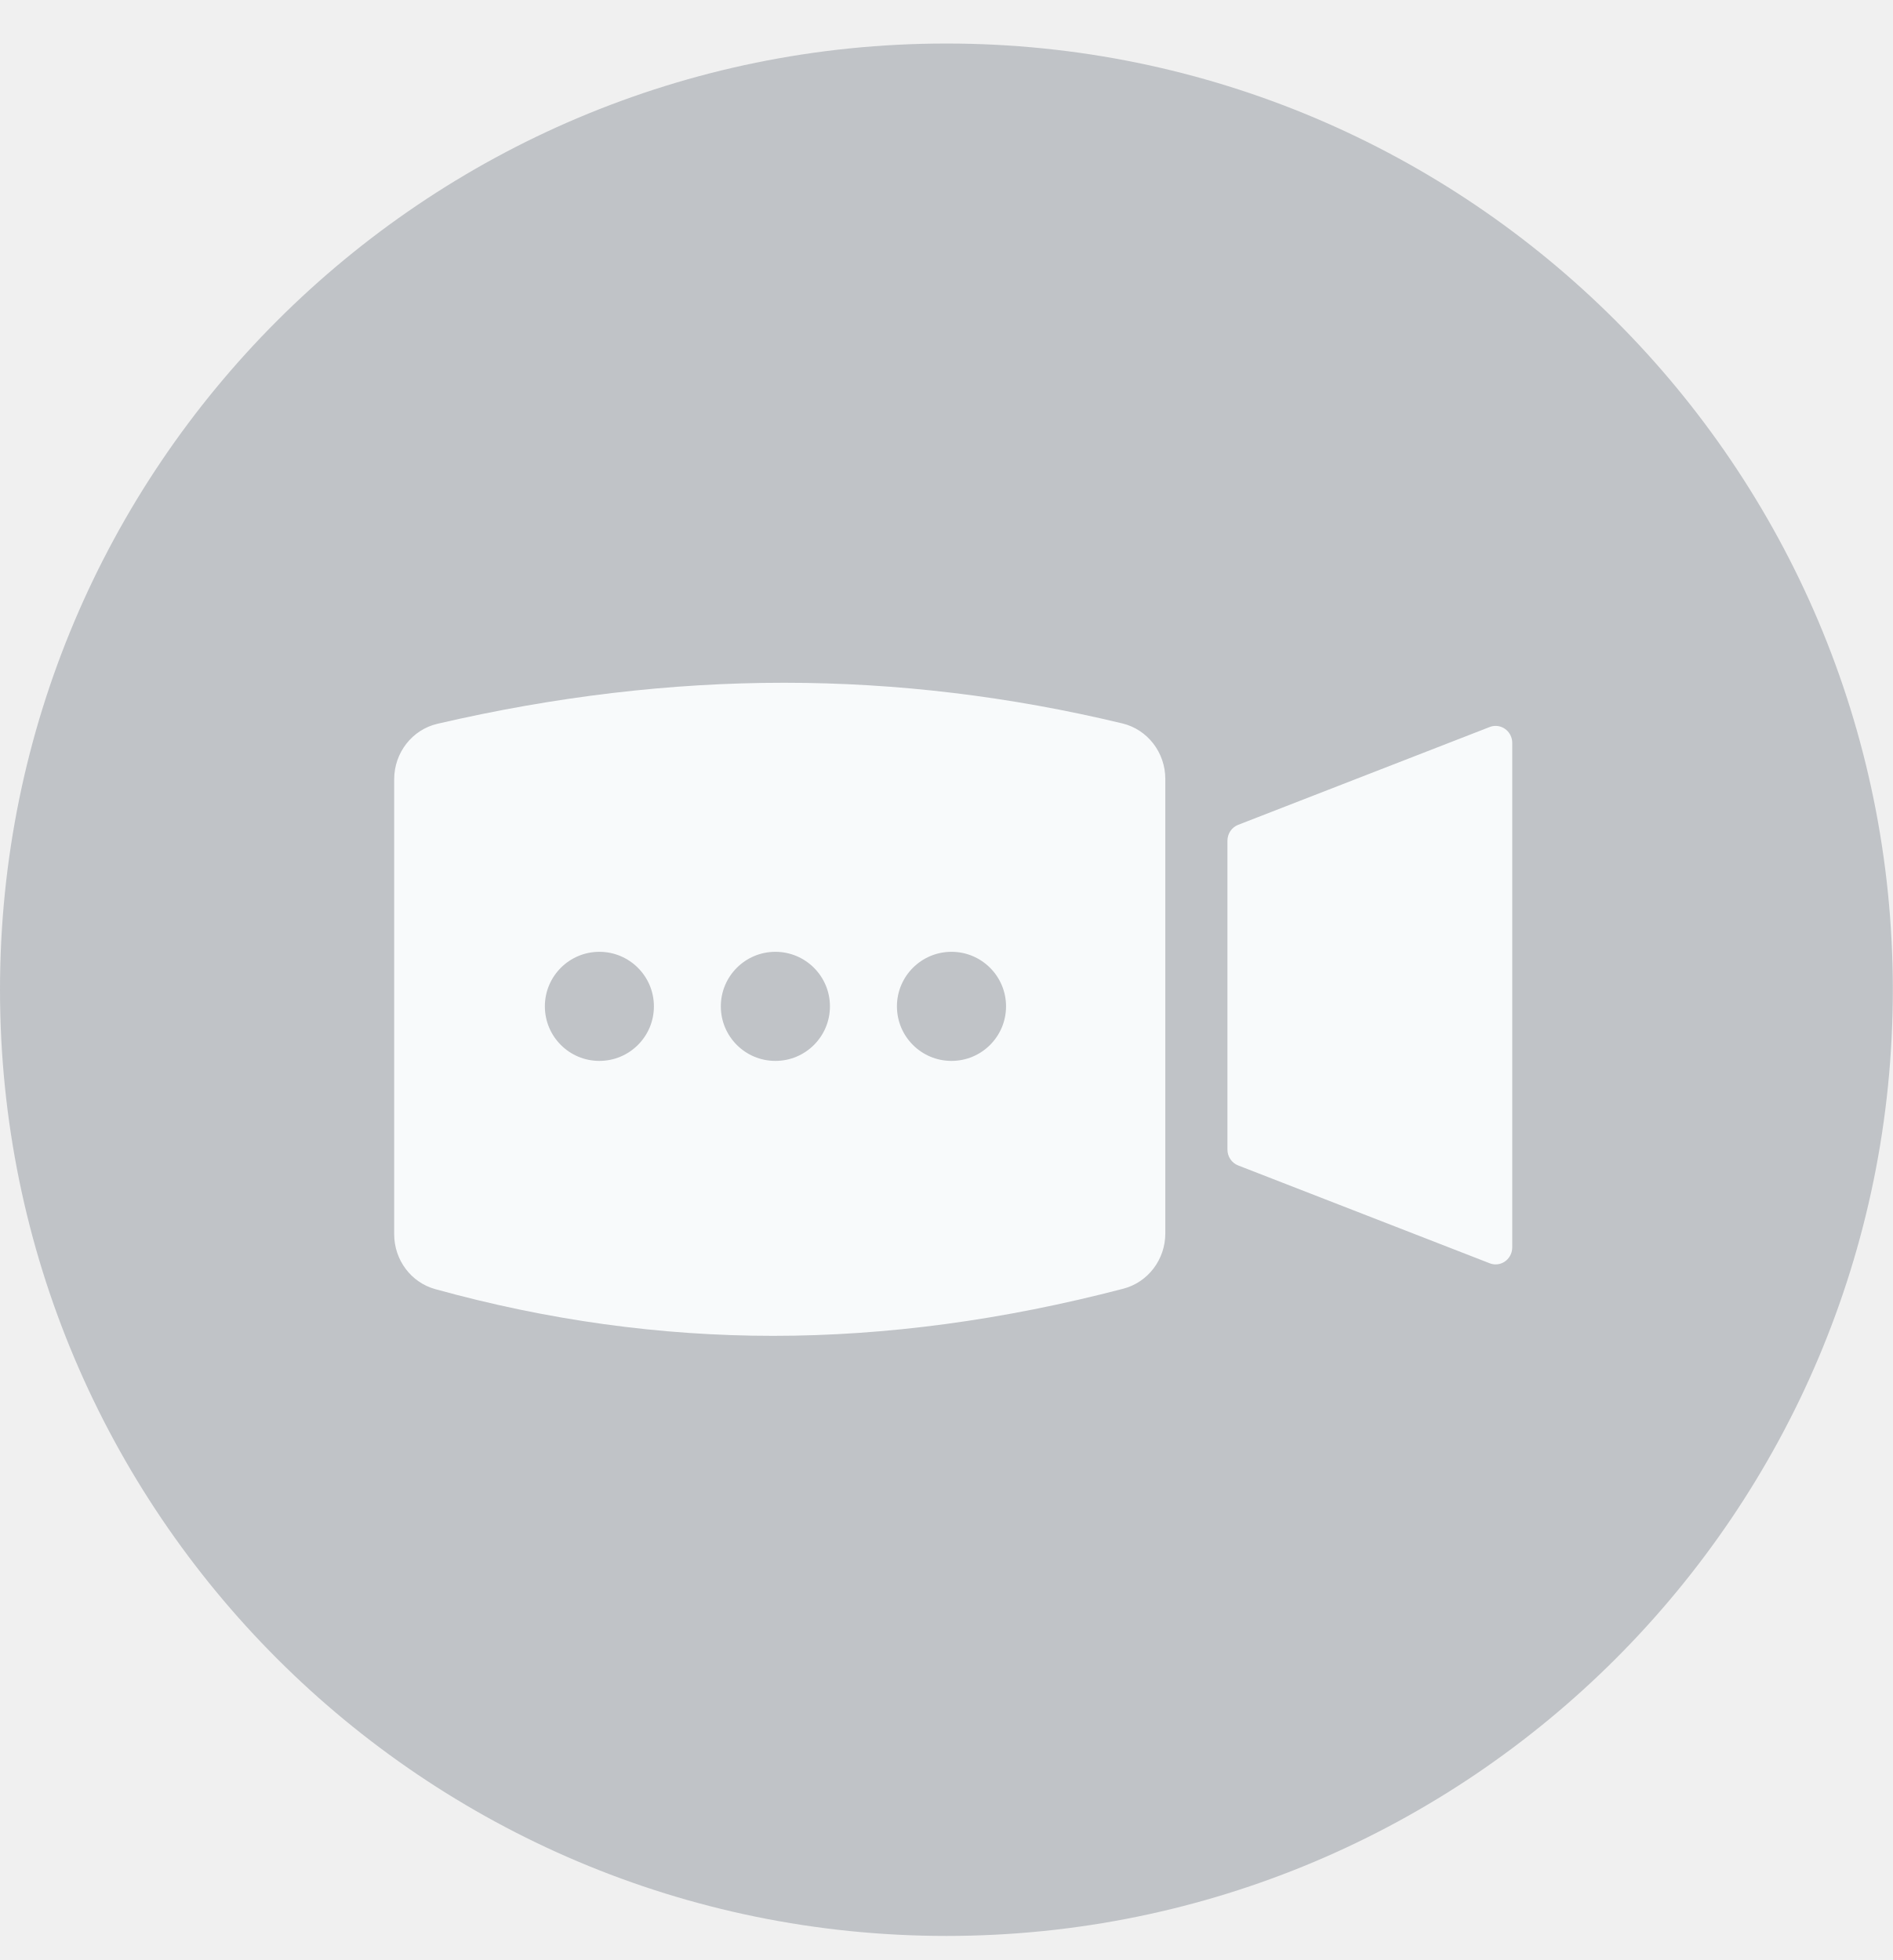
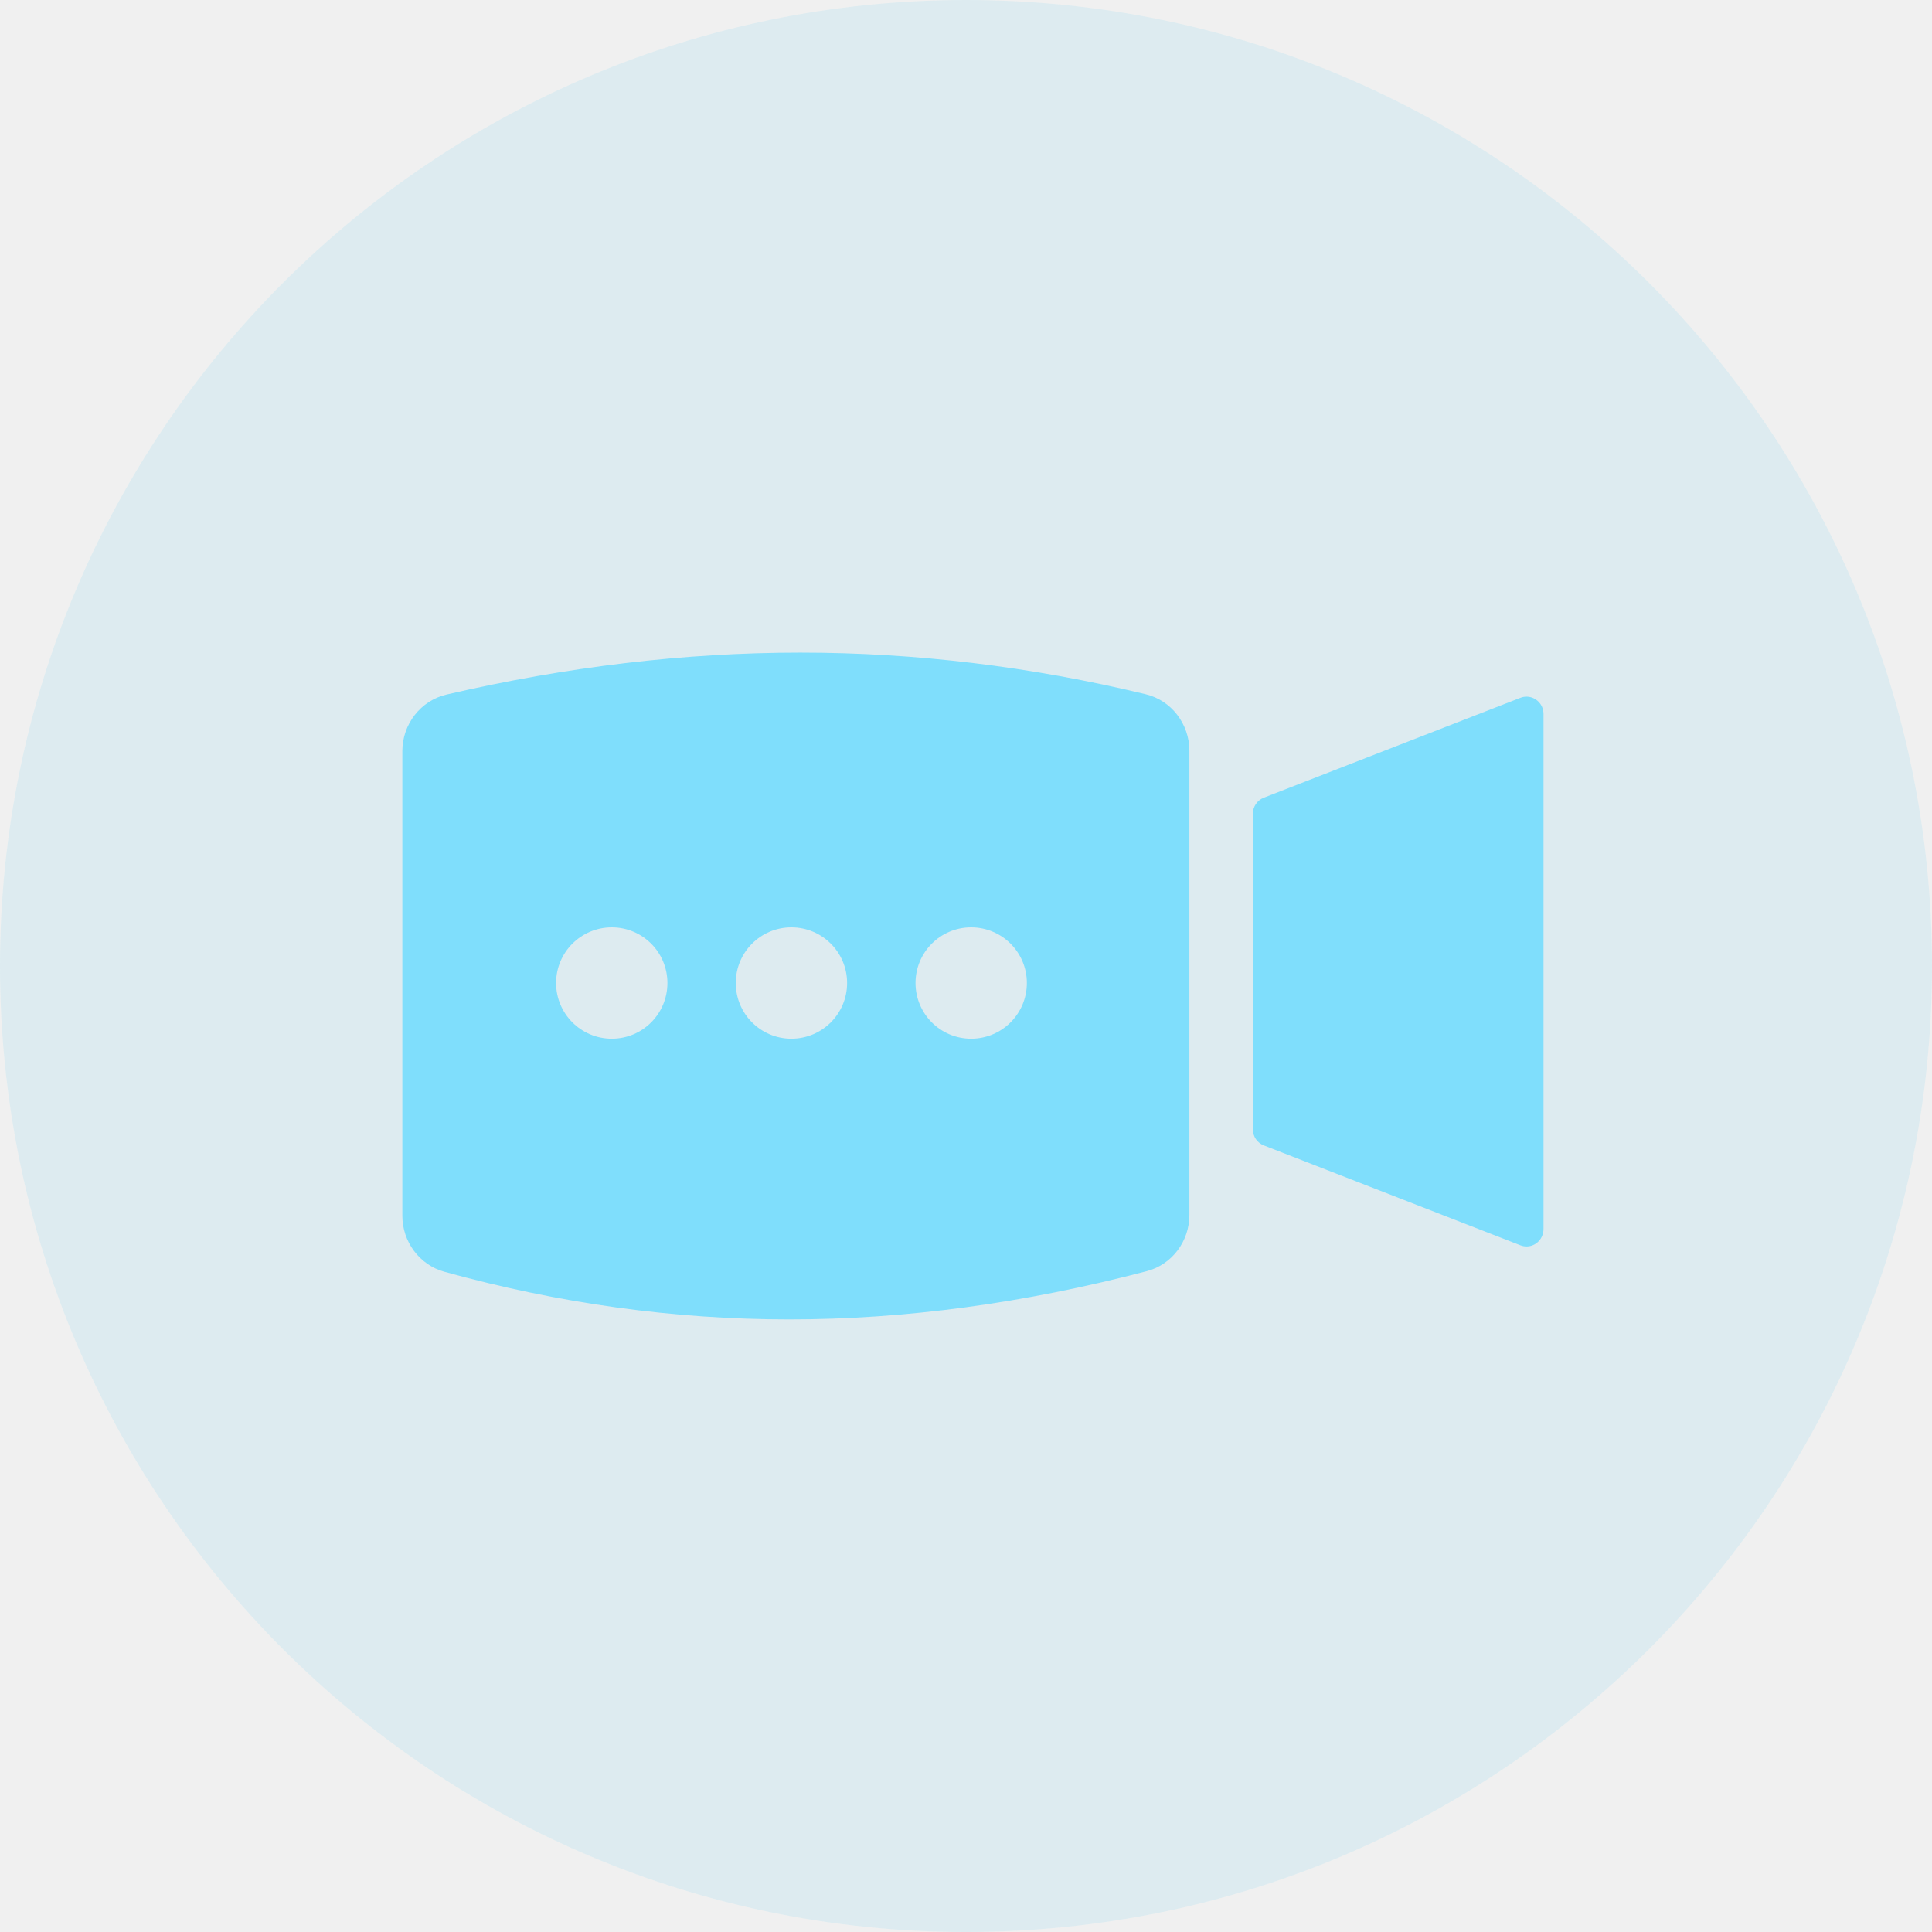
- <svg xmlns="http://www.w3.org/2000/svg" width="28" height="29" viewBox="0 0 28 29" fill="none">
-   <circle cx="14" cy="14.644" r="14" fill="#525C69" fill-opacity="0.3" />
-   <path fill-rule="evenodd" clip-rule="evenodd" d="M16.604 10.704C14.936 10.303 13.268 10.102 11.599 10.102C9.923 10.102 8.214 10.304 6.471 10.709C6.097 10.796 5.831 11.137 5.831 11.531V18.261C5.831 18.642 6.08 18.975 6.439 19.074C8.104 19.535 9.77 19.765 11.437 19.765C13.112 19.765 14.84 19.532 16.619 19.067C16.983 18.971 17.238 18.635 17.238 18.25V11.525C17.238 11.134 16.975 10.794 16.604 10.704ZM22.37 10.993C22.37 10.962 22.365 10.932 22.354 10.903C22.306 10.773 22.163 10.707 22.036 10.757L18.316 12.204C18.22 12.241 18.157 12.335 18.157 12.44V17.008C18.157 17.113 18.22 17.207 18.316 17.244L22.036 18.691C22.064 18.702 22.094 18.708 22.124 18.708C22.26 18.708 22.37 18.595 22.37 18.455V10.993ZM11.47 15.697C11.916 15.697 12.277 15.336 12.277 14.89C12.277 14.445 11.916 14.083 11.47 14.083C11.024 14.083 10.663 14.445 10.663 14.89C10.663 15.336 11.024 15.697 11.47 15.697ZM8.866 15.697C9.312 15.697 9.673 15.336 9.673 14.89C9.673 14.445 9.312 14.083 8.866 14.083C8.421 14.083 8.06 14.445 8.06 14.89C8.06 15.336 8.421 15.697 8.866 15.697ZM14.882 14.89C14.882 15.336 14.521 15.697 14.075 15.697C13.629 15.697 13.268 15.336 13.268 14.89C13.268 14.445 13.629 14.083 14.075 14.083C14.521 14.083 14.882 14.445 14.882 14.89Z" fill="#F8FAFB" />
+ <svg xmlns="http://www.w3.org/2000/svg" width="24" height="24" viewBox="0 0 24 24" fill="none">
+   <g clip-path="url(#clip0_23236_390756)">
+     <circle opacity="0.1" cx="12" cy="12" r="12" fill="#2FC6F6" />
+     <path fill-rule="evenodd" clip-rule="evenodd" d="M14.232 8.624C12.802 8.279 11.372 8.107 9.942 8.107C8.506 8.107 7.041 8.281 5.547 8.628C5.226 8.703 4.998 8.995 4.998 9.332V15.101C4.998 15.427 5.212 15.713 5.519 15.798C6.946 16.193 8.374 16.39 9.803 16.39C11.239 16.39 12.72 16.191 14.245 15.791C14.557 15.71 14.775 15.422 14.775 15.092V9.327C14.775 8.992 14.55 8.7 14.232 8.624ZM19.174 8.871C19.174 8.845 19.17 8.819 19.161 8.794C19.119 8.682 18.997 8.626 18.888 8.668L15.7 9.909C15.617 9.941 15.563 10.021 15.563 10.111V14.027C15.563 14.117 15.617 14.197 15.7 14.229L18.888 15.47C18.912 15.479 18.937 15.484 18.963 15.484C19.08 15.484 19.174 15.387 19.174 15.267V8.871ZM9.831 12.903C10.213 12.903 10.523 12.594 10.523 12.211C10.523 11.829 10.213 11.52 9.831 11.52C9.449 11.52 9.14 11.829 9.14 12.211C9.14 12.594 9.449 12.903 9.831 12.903ZM7.6 12.903C7.982 12.903 8.291 12.594 8.291 12.211C8.291 11.829 7.982 11.52 7.6 11.52C7.218 11.52 6.908 11.829 6.908 12.211C6.908 12.594 7.218 12.903 7.6 12.903ZM12.756 12.211C12.756 12.594 12.446 12.903 12.064 12.903C11.682 12.903 11.373 12.594 11.373 12.211C11.373 11.829 11.682 11.52 12.064 11.52C12.446 11.52 12.756 11.829 12.756 12.211Z" fill="#7FDEFC" />
+   </g>
+   <defs>
+     <clipPath id="clip0_23236_390756">
+       <rect width="24" height="24" fill="white" />
+     </clipPath>
+   </defs>
</svg>
